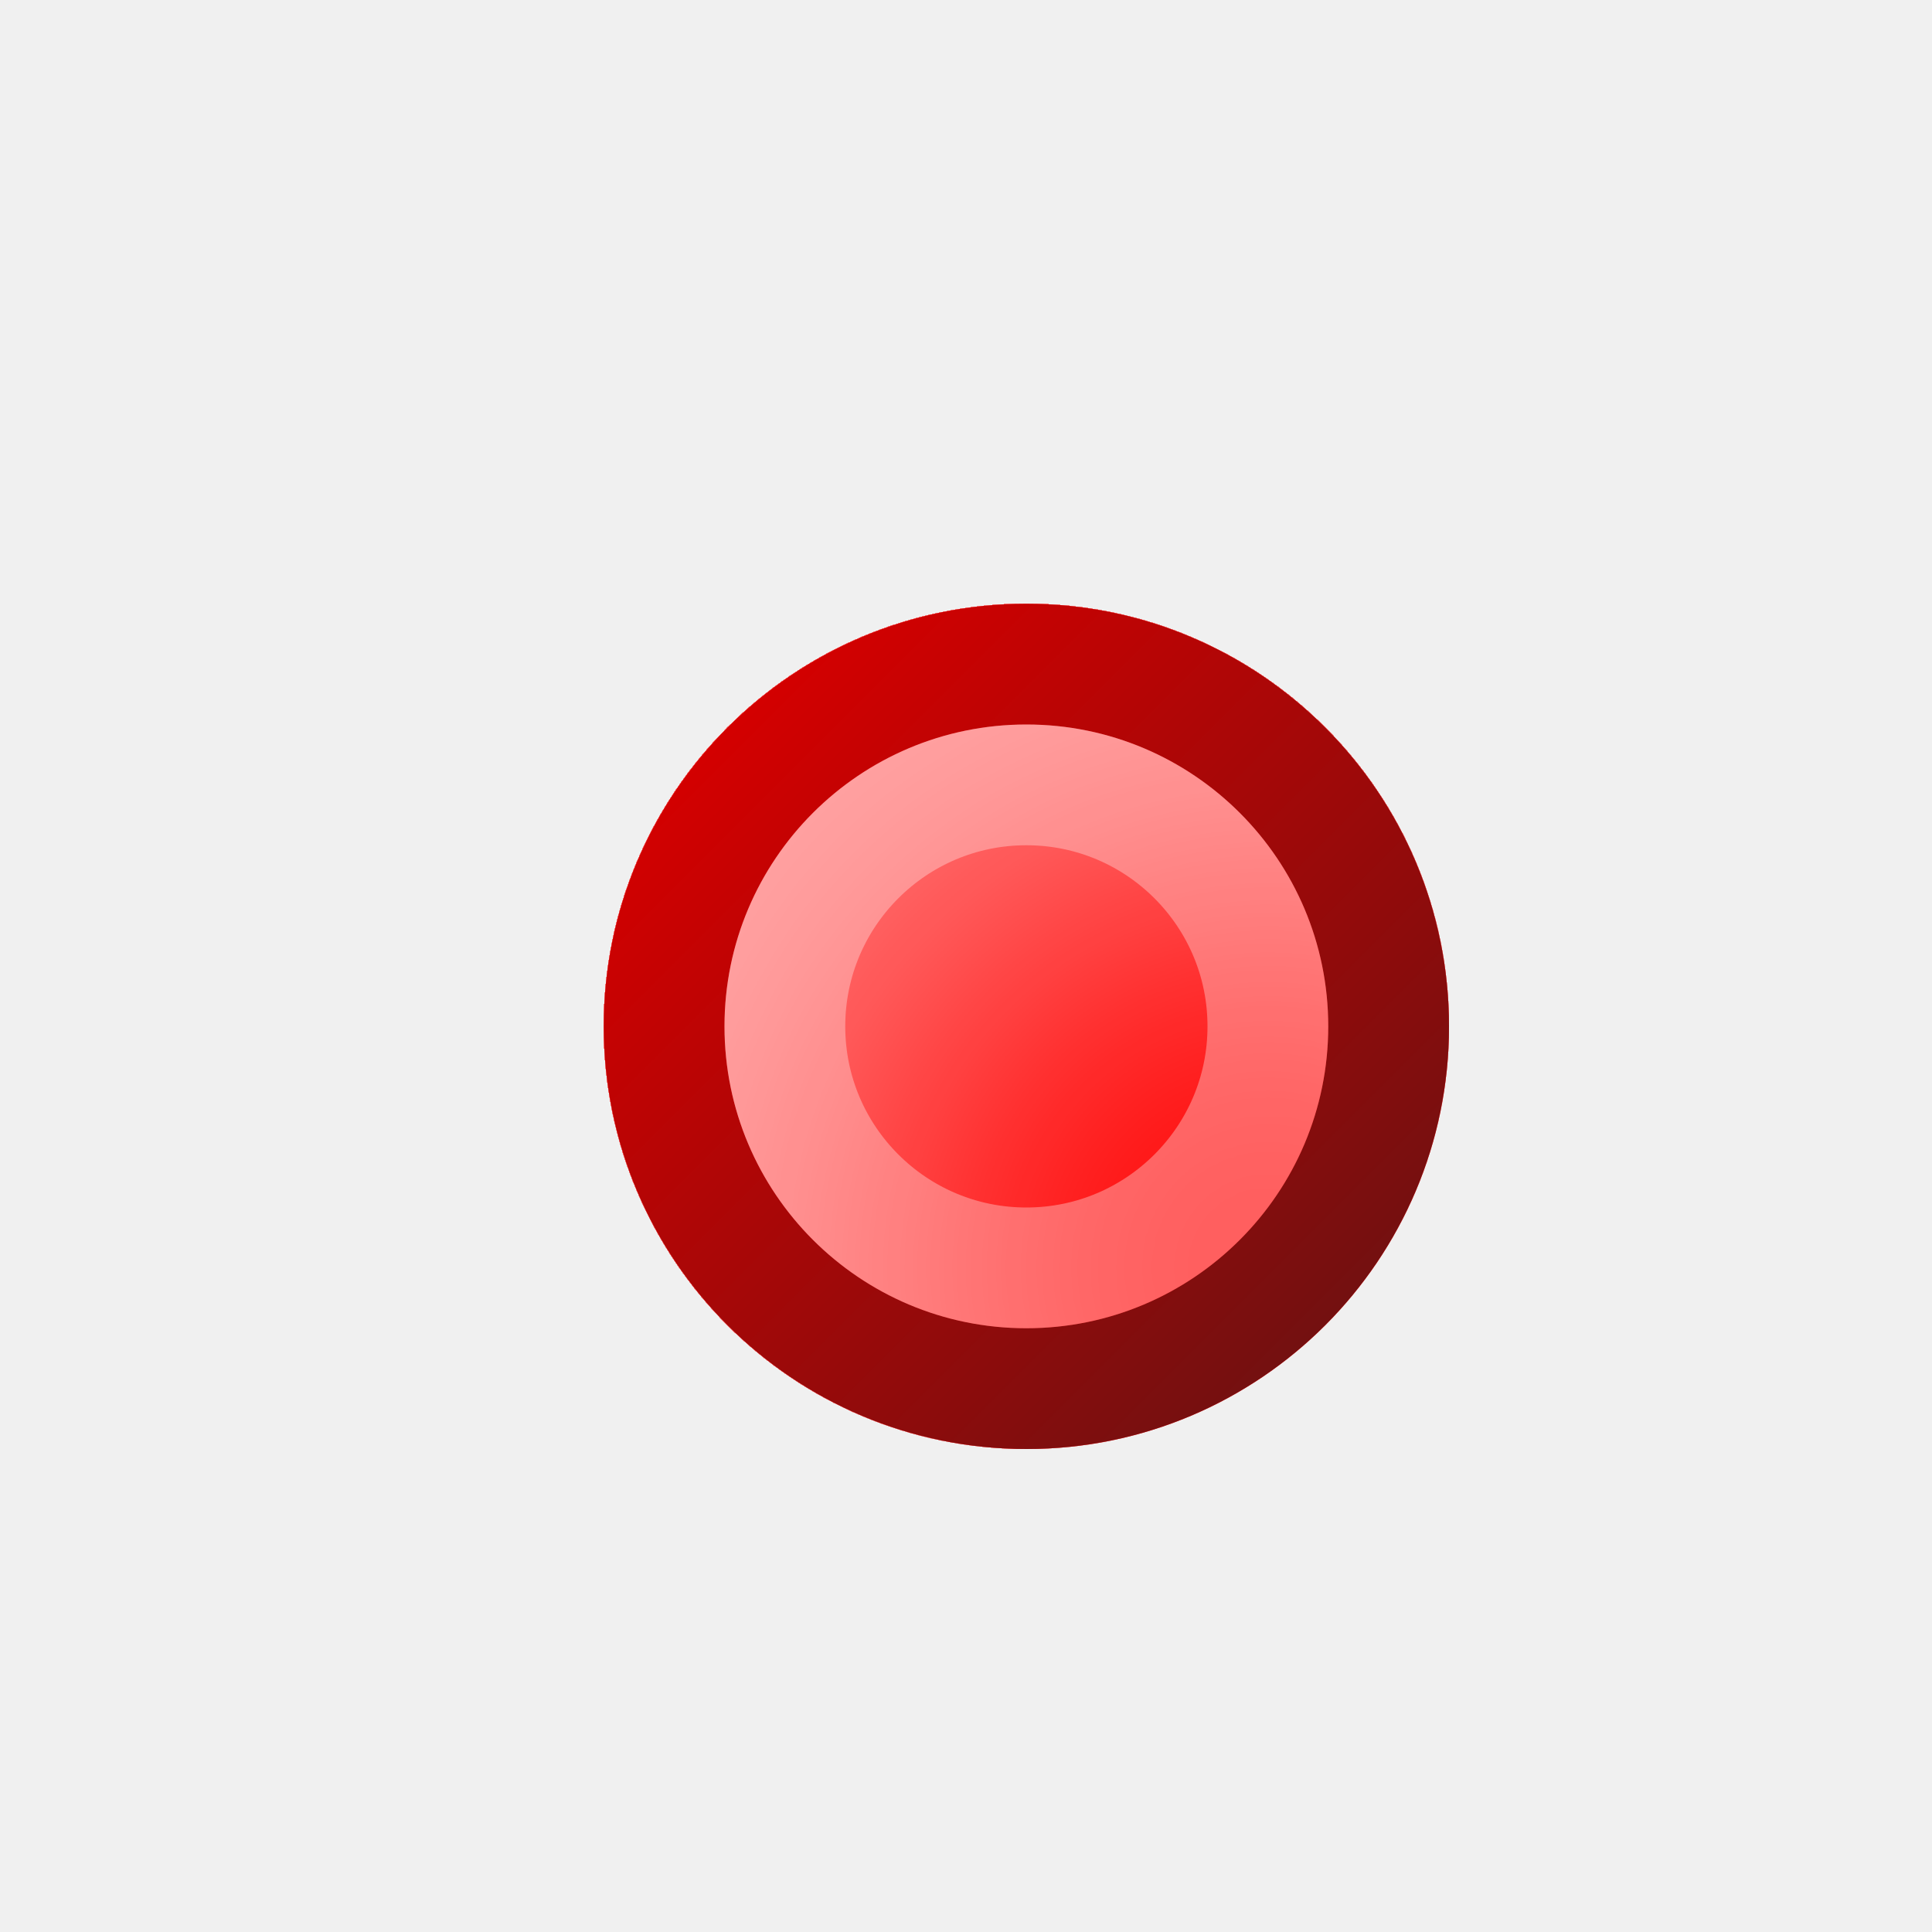
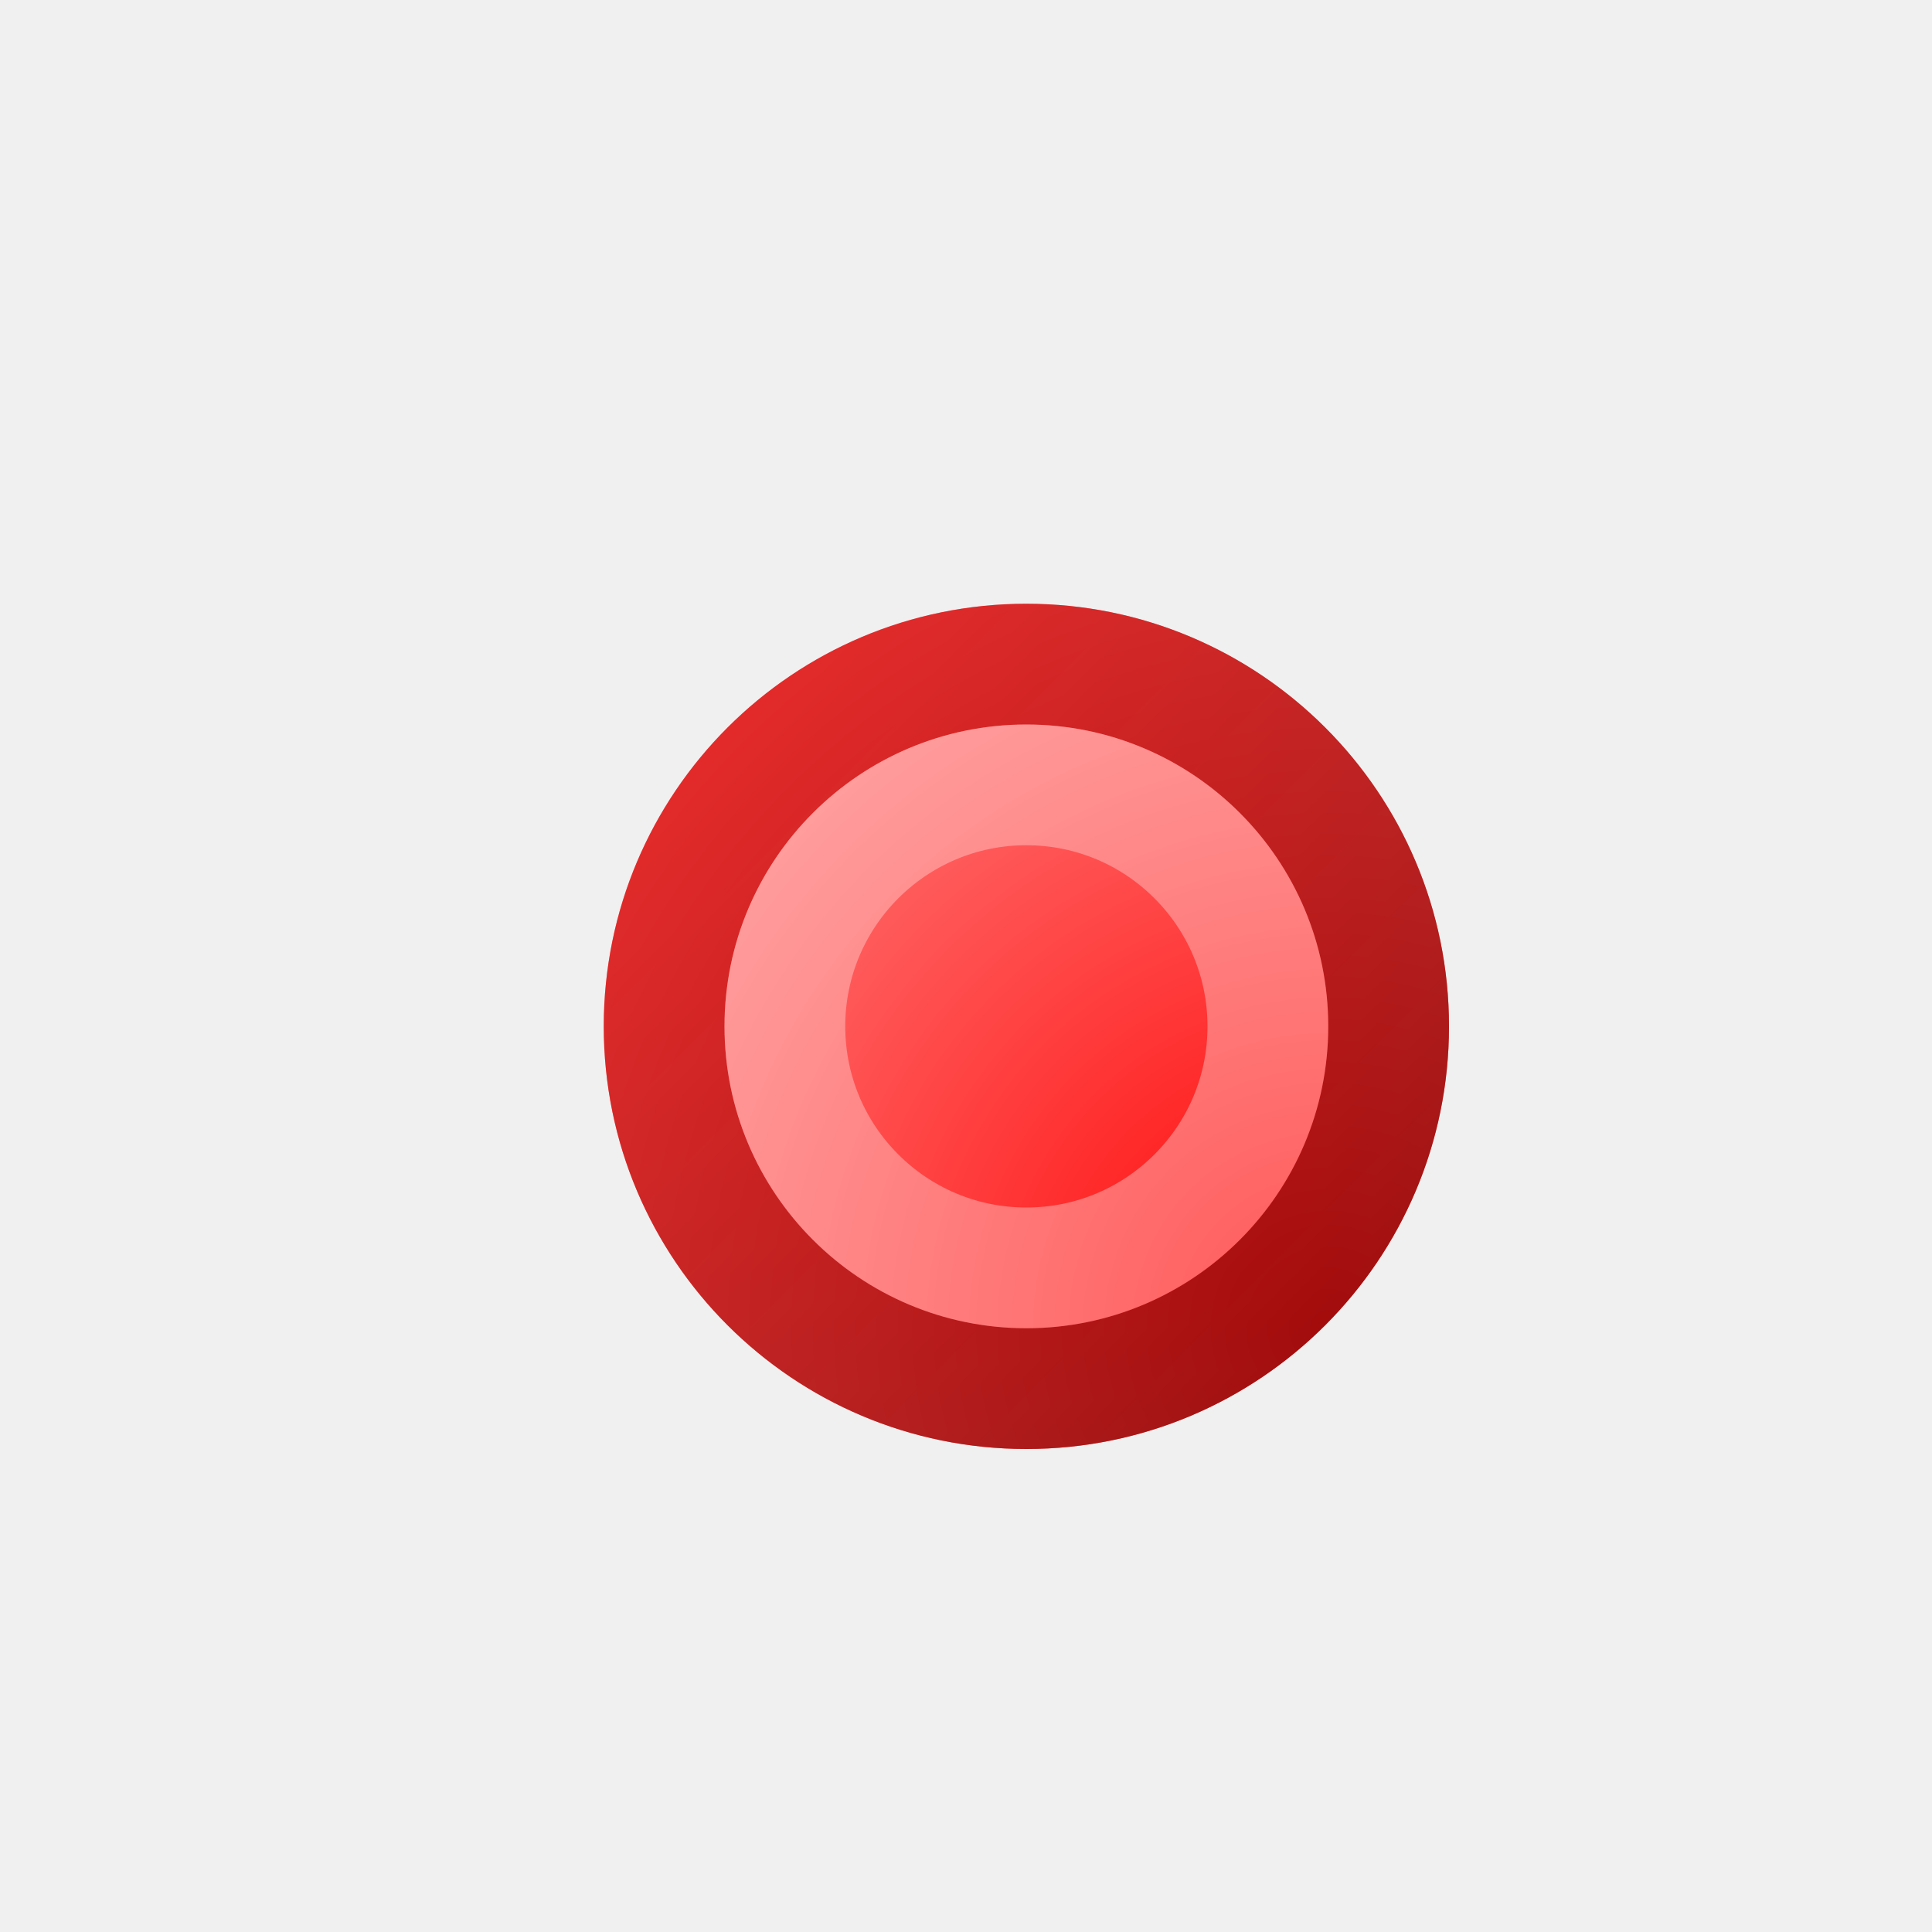
<svg xmlns="http://www.w3.org/2000/svg" width="16" height="16" viewBox="0 0 16 16" fill="none">
-   <g filter="url(#filter0_i_99_12596)">
-     <circle cx="8.5" cy="8.5" r="3.5" fill="#FF0505" />
-   </g>
-   <circle cx="8.5" cy="8.5" r="3" stroke="url(#paint0_linear_99_12596)" />
+   <circle cx="8.5" cy="8.5" r="3.5" fill="url(#paint0_radial_99_12596)" />
+   <circle cx="8.5" cy="8.5" r="3" stroke="url(#paint1_linear_99_12596)" stroke-opacity="0.66" />
  <circle cx="8.5" cy="8.5" r="2" stroke="white" stroke-opacity="0.33" />
  <defs>
-     <filter id="filter0_i_99_12596" x="5" y="5" width="9" height="9" filterUnits="userSpaceOnUse" color-interpolation-filters="sRGB">
-       <feFlood flood-opacity="0" result="BackgroundImageFix" />
-       <feBlend mode="normal" in="SourceGraphic" in2="BackgroundImageFix" result="shape" />
-       <feColorMatrix in="SourceAlpha" type="matrix" values="0 0 0 0 0 0 0 0 0 0 0 0 0 0 0 0 0 0 127 0" result="hardAlpha" />
-       <feOffset dx="2" dy="2" />
-       <feGaussianBlur stdDeviation="4" />
-       <feComposite in2="hardAlpha" operator="arithmetic" k2="-1" k3="1" />
-       <feColorMatrix type="matrix" values="0 0 0 0 1 0 0 0 0 0.489 0 0 0 0 0.489 0 0 0 1 0" />
-       <feBlend mode="normal" in2="shape" result="effect1_innerShadow_99_12596" />
-     </filter>
-     <linearGradient id="paint0_linear_99_12596" x1="11" y1="11" x2="6" y2="6" gradientUnits="userSpaceOnUse">
+     <radialGradient id="paint0_radial_99_12596" cx="0" cy="0" r="1" gradientUnits="userSpaceOnUse" gradientTransform="translate(11 11) rotate(-135) scale(7.07107)">
+       <stop stop-color="#FF0505" />
+       <stop offset="1" stop-color="#FF7D7D" />
+     </radialGradient>
+     <linearGradient id="paint1_linear_99_12596" x1="11" y1="11" x2="6" y2="6" gradientUnits="userSpaceOnUse">
      <stop stop-color="#731010" />
      <stop offset="1" stop-color="#D40000" />
    </linearGradient>
  </defs>
</svg>
